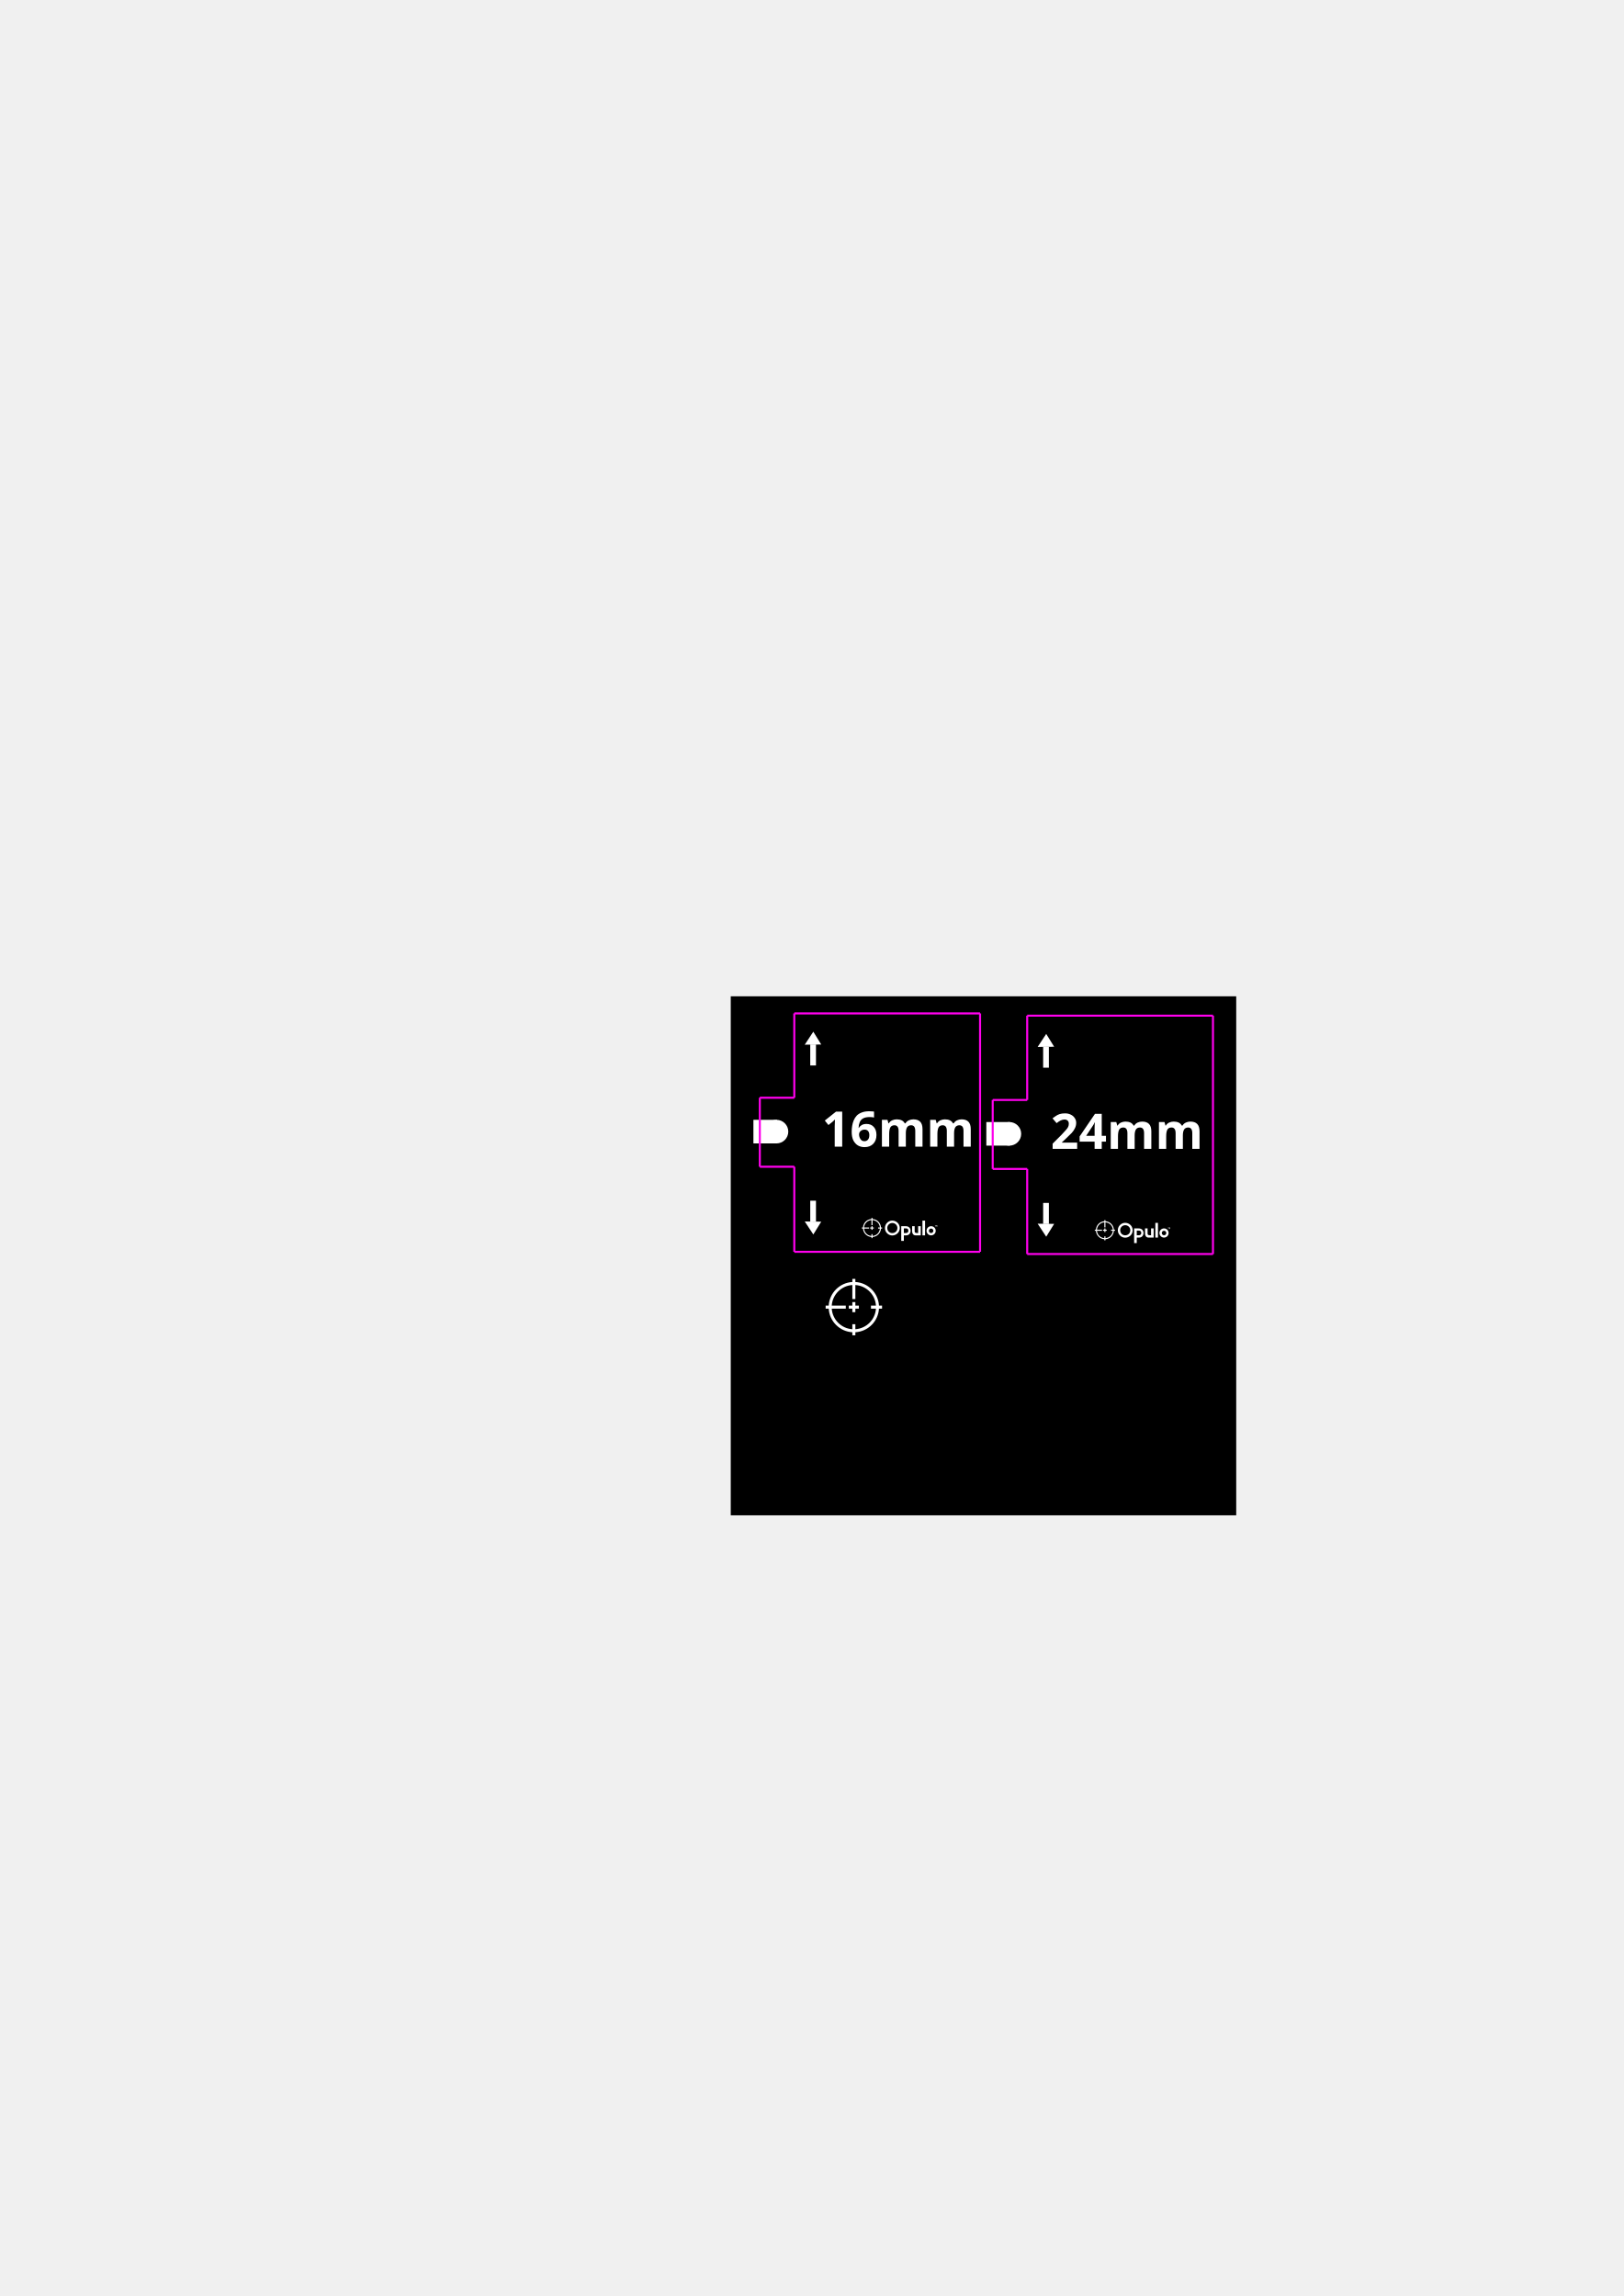
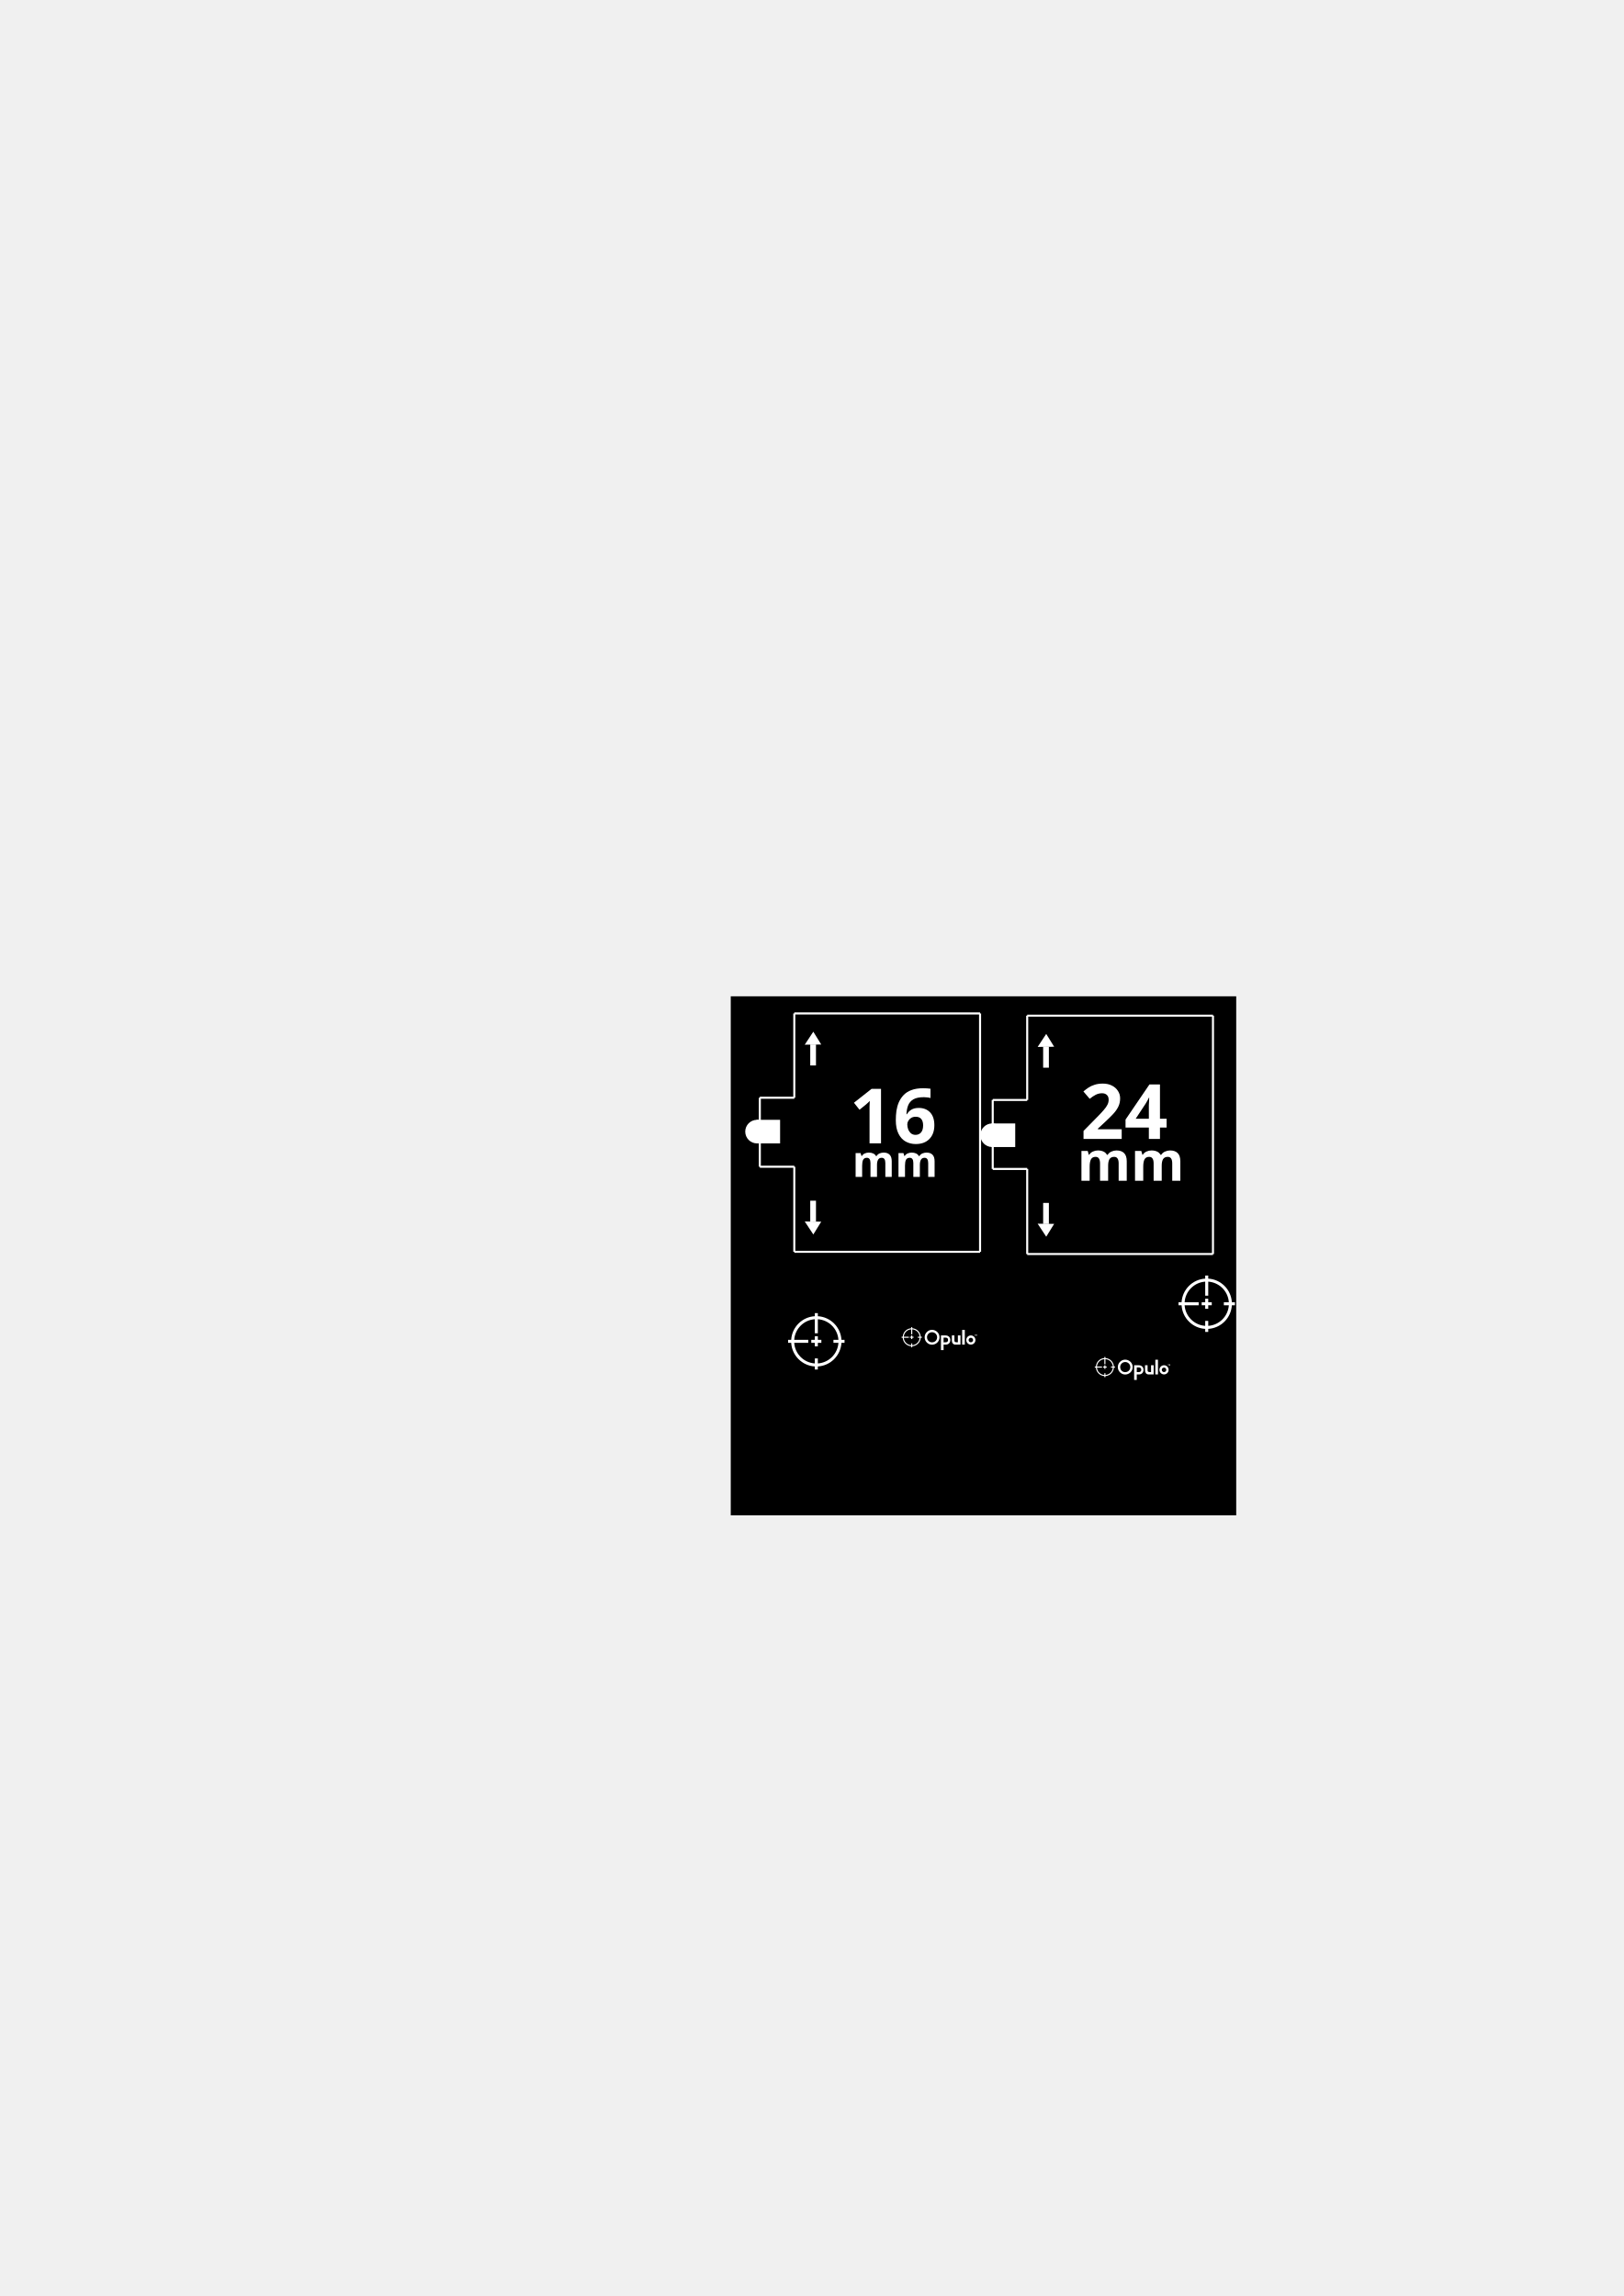
<svg xmlns="http://www.w3.org/2000/svg" width="210mm" height="297mm" viewBox="0 0 210 297" version="1.1" id="svg1" xml:space="preserve">
  <defs id="defs1">
    <marker id="DistanceX" orient="auto" refX="0.0" refY="0.0" style="overflow:visible">
      <path d="M 3,-3 L -3,3 M 0,-5 L  0,5" style="stroke:#000000; stroke-width:0.5" id="path1" />
    </marker>
    <pattern id="Hatch" patternUnits="userSpaceOnUse" width="8" height="8" x="0" y="0">
      <path d="M8 4 l-4,4" stroke="#000000" stroke-width="0.25" linecap="square" id="path2" />
      <path d="M6 2 l-4,4" stroke="#000000" stroke-width="0.25" linecap="square" id="path3" />
      <path d="M4 0 l-4,4" stroke="#000000" stroke-width="0.25" linecap="square" id="path4" />
    </pattern>
    <symbol id="*MODEL_SPACE" />
    <symbol id="*PAPER_SPACE" />
    <marker id="DistanceX-3" orient="auto" refX="0.0" refY="0.0" style="overflow:visible">
      <path d="M 3,-3 L -3,3 M 0,-5 L  0,5" style="stroke:#000000; stroke-width:0.5" id="path1-9" />
    </marker>
    <pattern id="Hatch-0" patternUnits="userSpaceOnUse" width="8" height="8" x="0" y="0">
      <path d="M8 4 l-4,4" stroke="#000000" stroke-width="0.25" linecap="square" id="path2-5" />
      <path d="M6 2 l-4,4" stroke="#000000" stroke-width="0.25" linecap="square" id="path3-2" />
      <path d="M4 0 l-4,4" stroke="#000000" stroke-width="0.25" linecap="square" id="path4-2" />
    </pattern>
    <symbol id="*MODEL_SPACE-7" />
    <symbol id="*PAPER_SPACE-3" />
    <marker id="DistanceX-1" orient="auto" refX="0.0" refY="0.0" style="overflow:visible">
      <path d="M 3,-3 L -3,3 M 0,-5 L  0,5" style="stroke:#000000; stroke-width:0.5" id="path1-4" />
    </marker>
    <pattern id="Hatch-7" patternUnits="userSpaceOnUse" width="8" height="8" x="0" y="0">
      <path d="M8 4 l-4,4" stroke="#000000" stroke-width="0.25" linecap="square" id="path2-1" />
      <path d="M6 2 l-4,4" stroke="#000000" stroke-width="0.25" linecap="square" id="path3-3" />
      <path d="M4 0 l-4,4" stroke="#000000" stroke-width="0.25" linecap="square" id="path4-8" />
    </pattern>
    <symbol id="*MODEL_SPACE-4" />
    <symbol id="*PAPER_SPACE-8" />
  </defs>
  <g id="layer1">
    <rect style="fill:#000000;fill-opacity:1;stroke:none;stroke-width:0.1;stroke-linecap:square;stroke-miterlimit:0;stroke-dasharray:none;stroke-opacity:1" id="rect14" width="65.373" height="67.136" x="94.512" y="128.878" />
    <g id="g4" style="fill:none;stroke:#ff0000;stroke-width:25.902;stroke-dasharray:none;stroke-opacity:1" transform="matrix(0,-0.01032805,0.01013448,0,85.39176,130.5766)" />
    <g id="g5" style="fill:none;stroke:#ff0000;stroke-width:25.902;stroke-dasharray:none;stroke-opacity:1" transform="matrix(0,-0.01032805,0.01013448,0,85.39176,130.5766)" />
-     <text xml:space="preserve" style="font-size:6.35px;line-height:1.25;font-family:Figtree;-inkscape-font-specification:Figtree;fill:#ffffff;fill-opacity:1;stroke-width:0.265" x="106.299" y="148.325" id="text13">
-       <tspan id="tspan13" style="font-style:normal;font-variant:normal;font-weight:600;font-stretch:normal;font-size:6.35px;font-family:Figtree;-inkscape-font-specification:'Figtree Semi-Bold';fill:#ffffff;fill-opacity:1;stroke-width:0.265" x="106.299" y="148.325">16mm</tspan>
+     <text xml:space="preserve" style="font-size:9.878px;line-height:1.25;font-family:Figtree;-inkscape-font-specification:Figtree;fill:#ffffff;fill-opacity:1;stroke-width:0.265" x="109.867" y="147.896" id="text13">
+       <tspan id="tspan13" style="font-style:normal;font-variant:normal;font-weight:600;font-stretch:normal;font-size:9.878px;font-family:Figtree;-inkscape-font-specification:'Figtree Semi-Bold';fill:#ffffff;fill-opacity:1;stroke-width:0.265" x="109.867" y="147.896">16</tspan>
    </text>
-     <g id="g15" transform="translate(1.379819)">
+     <g id="g15" transform="rotate(180,98.47819,146.3807)">
      <rect style="fill:#ffffff;fill-opacity:1;stroke:none;stroke-width:0.1;stroke-linecap:square;stroke-miterlimit:0;stroke-dasharray:none;stroke-opacity:1" id="rect15" width="3.051" height="3.051" x="97.521" y="144.856" rx="10" />
      <rect style="fill:#ffffff;fill-opacity:1;stroke:none;stroke-width:0.1;stroke-linecap:square;stroke-miterlimit:0;stroke-dasharray:none;stroke-opacity:1" id="rect15-4" width="3.051" height="3.051" x="96.063" y="144.855" />
+     </g>
+     <g id="g15-3" transform="rotate(180,113.6834,146.6153)">
+       <rect style="fill:#ffffff;fill-opacity:1;stroke:none;stroke-width:0.1;stroke-linecap:square;stroke-miterlimit:0;stroke-dasharray:none;stroke-opacity:1" id="rect15-8" width="3.051" height="3.051" x="97.521" y="144.856" rx="10" />
+       <rect style="fill:#ffffff;fill-opacity:1;stroke:none;stroke-width:0.1;stroke-linecap:square;stroke-miterlimit:0;stroke-dasharray:none;stroke-opacity:1" id="rect15-4-1" width="3.051" height="3.051" x="96.063" y="144.855" />
    </g>
    <g id="g16" transform="translate(0.04102534,-1.682039)">
      <rect style="fill:#ffffff;fill-opacity:1;stroke:none;stroke-width:0.1;stroke-linecap:square;stroke-miterlimit:0;stroke-dasharray:none;stroke-opacity:1" id="rect13" width="0.741" height="2.726" x="104.751" y="136.78" />
      <path style="fill:#ffffff;fill-opacity:1;stroke:none;stroke-width:0.265px;stroke-linecap:butt;stroke-linejoin:miter;stroke-opacity:1" d="m 105.148,135.137 -1.108,1.682 2.133,-0.023 z" id="path16" />
    </g>
    <g id="g16-5" transform="matrix(1,0,0,-1,0.04147732,294.8233)">
      <rect style="fill:#ffffff;fill-opacity:1;stroke:none;stroke-width:0.1;stroke-linecap:square;stroke-miterlimit:0;stroke-dasharray:none;stroke-opacity:1" id="rect13-2" width="0.741" height="2.726" x="104.751" y="136.78" />
      <path style="fill:#ffffff;fill-opacity:1;stroke:none;stroke-width:0.265px;stroke-linecap:butt;stroke-linejoin:miter;stroke-opacity:1" d="m 105.148,135.137 -1.108,1.682 2.133,-0.023 z" id="path16-1" />
    </g>
-     <g id="g2" transform="matrix(0,-0.01032805,0.01032109,0,85.09933,130.5969)" style="stroke-width:25.627;stroke:#ff00ed;stroke-opacity:1">
-       <g id="g4-7" style="stroke-width:25.627;stroke:#ff00ed;stroke-opacity:1" />
-       <g id="g5-9" style="stroke-width:25.627;stroke:#ff00ed;stroke-opacity:1" />
-       <g id="g12-0" style="stroke-width:25.627;stroke:#ff00ed;stroke-opacity:1">
-         <path style="fill:none;stroke:#ff00ed;stroke-width:25.627;stroke-opacity:1" d="m -1104,1276.12 h -864" id="path5-2" />
-         <path style="fill:none;stroke:#ff00ed;stroke-width:25.627;stroke-opacity:1" d="m -1968,1276.12 v 432" id="path6-3" />
-         <path style="fill:none;stroke:#ff00ed;stroke-width:25.627;stroke-opacity:1" d="M -1968,1708.12 H -3033.6" id="path7-9" />
-         <path style="fill:none;stroke:#ff00ed;stroke-width:25.627;stroke-opacity:1" d="m -3033.6,1708.12 v 2328" id="path8-9" />
-         <path style="fill:none;stroke:#ff00ed;stroke-width:25.627;stroke-opacity:1" d="M -3033.6,4036.12 H -48" id="path9-7" />
-         <path style="fill:none;stroke:#ff00ed;stroke-width:25.627;stroke-opacity:1" d="m -48,4036.12 v -2328" id="path10-0" />
-         <path style="fill:none;stroke:#ff00ed;stroke-width:25.627;stroke-opacity:1" d="M -48,1708.12 H -1104" id="path11-3" />
-         <path style="fill:none;stroke:#ff00ed;stroke-width:25.627;stroke-opacity:1" d="m -1104,1708.12 v -432" id="path12-9" />
+     <g id="g2" transform="matrix(0,-0.01032805,0.01032109,0,85.09933,130.5969)" style="stroke-width:25.627;stroke:#ffffff;stroke-opacity:1">
+       <g id="g4-7" style="stroke-width:25.627;stroke:#ffffff;stroke-opacity:1" />
+       <g id="g5-9" style="stroke-width:25.627;stroke:#ffffff;stroke-opacity:1" />
+       <g id="g12-0" style="stroke-width:25.627;stroke:#ffffff;stroke-opacity:1">
+         <path style="fill:none;stroke:#ffffff;stroke-width:25.627;stroke-opacity:1" d="m -1104,1276.12 h -864" id="path5-2" />
+         <path style="fill:none;stroke:#ffffff;stroke-width:25.627;stroke-opacity:1" d="m -1968,1276.12 v 432" id="path6-3" />
+         <path style="fill:none;stroke:#ffffff;stroke-width:25.627;stroke-opacity:1" d="M -1968,1708.12 H -3033.6" id="path7-9" />
+         <path style="fill:none;stroke:#ffffff;stroke-width:25.627;stroke-opacity:1" d="m -3033.6,1708.12 v 2328" id="path8-9" />
+         <path style="fill:none;stroke:#ffffff;stroke-width:25.627;stroke-opacity:1" d="M -3033.6,4036.12 H -48" id="path9-7" />
+         <path style="fill:none;stroke:#ffffff;stroke-width:25.627;stroke-opacity:1" d="m -48,4036.12 v -2328" id="path10-0" />
+         <path style="fill:none;stroke:#ffffff;stroke-width:25.627;stroke-opacity:1" d="M -48,1708.12 H -1104" id="path11-3" />
+         <path style="fill:none;stroke:#ffffff;stroke-width:25.627;stroke-opacity:1" d="m -1104,1708.12 v -432" id="path12-9" />
      </g>
    </g>
-     <g id="g3" transform="matrix(0.6132742,0,0,0.6132742,38.92848,79.25141)" style="stroke-width:1.631">
+     <g id="g3" transform="matrix(0.6132742,0,0,0.6132742,34.07514,83.67651)" style="stroke-width:1.631">
      <path d="m 116.911,141.178 a 5.31,5.31 0 0 1 4.982,4.982 h 0.647 v 0.637 h -0.647 a 5.31,5.31 0 0 1 -4.982,4.982 v 0.647 h -0.637 v -0.647 a 5.31,5.31 0 0 1 -4.982,-4.982 h -0.647 v -0.637 h 0.647 a 5.31,5.31 0 0 1 4.982,-4.982 v -0.647 h 0.637 z" style="fill:#ffffff;fill-opacity:1;stroke:none;stroke-width:0.431" id="path6" />
      <path d="m 114.893,146.797 h -2.963 a 4.673,4.673 0 0 0 4.344,4.344 v -1.051 h 0.637 v 1.051 a 4.673,4.673 0 0 0 4.344,-4.344 h -1.051 v -0.637 h 1.051 a 4.673,4.673 0 0 0 -4.344,-4.344 v 2.963 h -0.637 v -2.963 a 4.673,4.673 0 0 0 -4.344,4.344 h 2.963 z" style="fill:#000000;fill-opacity:1;stroke:none;stroke-width:0.431" id="path5" />
      <path d="m 116.911,146.16 h 0.743 v 0.637 h -0.743 v 0.743 h -0.637 v -0.743 h -0.743 v -0.637 h 0.743 v -0.743 h 0.637 z" style="fill:#ffffff;fill-opacity:1;stroke:none;stroke-width:0.431" id="path7" />
    </g>
-     <g id="g6" transform="matrix(0.02194832,0,0,0.02194832,111.1016,157.371)" style="fill:#ffffff;fill-opacity:1;stroke-width:12.055">
+     <g id="g3-0" transform="matrix(0.6132742,0,0,0.6132742,84.56756,78.81574)" style="stroke-width:1.631">
+       <path d="m 116.911,141.178 a 5.31,5.31 0 0 1 4.982,4.982 h 0.647 v 0.637 h -0.647 a 5.31,5.31 0 0 1 -4.982,4.982 v 0.647 h -0.637 v -0.647 a 5.31,5.31 0 0 1 -4.982,-4.982 h -0.647 v -0.637 h 0.647 a 5.31,5.31 0 0 1 4.982,-4.982 v -0.647 h 0.637 z" style="fill:#ffffff;fill-opacity:1;stroke:none;stroke-width:0.431" id="path6-2" />
+       <path d="m 114.893,146.797 h -2.963 a 4.673,4.673 0 0 0 4.344,4.344 v -1.051 h 0.637 v 1.051 a 4.673,4.673 0 0 0 4.344,-4.344 h -1.051 v -0.637 h 1.051 a 4.673,4.673 0 0 0 -4.344,-4.344 v 2.963 h -0.637 v -2.963 a 4.673,4.673 0 0 0 -4.344,4.344 h 2.963 z" style="fill:#000000;fill-opacity:1;stroke:none;stroke-width:0.431" id="path5-3" />
+       <path d="m 116.911,146.16 h 0.743 v 0.637 h -0.743 v 0.743 h -0.637 v -0.743 h -0.743 v -0.637 h 0.743 v -0.743 h 0.637 z" style="fill:#ffffff;fill-opacity:1;stroke:none;stroke-width:0.431" id="path7-99" />
+     </g>
+     <g id="g6" transform="matrix(0.02194832,0,0,0.02194832,116.2404,171.5027)" style="fill:#ffffff;fill-opacity:1;stroke-width:12.055">
      <path d="M 240.06,67.75 C 239.62,106.83 191.8,126.07 164.7,97.58 148,80.93 148.73,51.63 166.23,35.82 194.01,9.27 240.07,29.3 240.06,67.75 Z m -43.83,-30.1 c -16.75,0.14 -29.36,13.24 -29.85,28.73 0.59,41.25 57.63,40.38 59.73,2.2 0.53,-17.61 -13.49,-30.9 -29.88,-30.93 z" id="path109" style="fill:#ffffff;fill-opacity:1;stroke-width:12.055" />
      <path d="m 248.69,99.76 c 0,-14.11 0,-43.09 0,-43.09 0,0 18.2,0.01 26.84,0 18.5,0 28.42,12.51 28.42,26.65 0,15.46 -9.98,27.38 -26.54,27.38 -2.84,0 -13.28,0 -13.28,0 l 0.02,32.45 -15.48,0.02 c 0,0 0.02,-29.23 0.02,-43.41 z M 264.15,83.3 c 0,4.38 0,13.84 0,13.84 0,0 6.89,-0.05 11.29,-0.05 7.82,0 15.29,-3.43 15.29,-13.49 0,-10.85 -6.49,-14.07 -15.49,-14.07 -3.42,-0.04 -11.1,-0.02 -11.1,-0.02 0,0 0.01,9.46 0.01,13.79 z" id="path111" style="fill:#ffffff;fill-opacity:1;stroke-width:12.055" />
      <path d="m 363.66,110.69 c -5.84,0 -25.88,0.03 -30.07,0.03 -13.35,0 -20.7,-10.65 -20.7,-23.35 0,-10 -0.02,-30.7 -0.02,-30.7 h 15.07 c 0,0 -0.02,20.23 -0.02,30.02 0,7.35 3.55,10.18 14.49,10.18 1.5,0 5.98,0 5.98,0 l -0.02,-40.2 h 15.28 c 0.01,0 0.01,47.69 0.01,54.02 z" id="path113" style="fill:#ffffff;fill-opacity:1;stroke-width:12.055" />
      <path d="m 424.82,110.71 c -14.74,0 -27.5,-12.05 -27.03,-27.99 0.41,-13.8 11.85,-26.55 28.08,-26.06 13.73,0.42 26.49,11.83 25.98,28.07 -0.46,13.94 -11.88,25.89 -27.03,25.98 z m 13.17,-26.96 c -0.07,-7.37 -5.89,-13.03 -12.83,-13.21 -7.77,-0.2 -13.47,5.94 -13.63,12.82 -0.19,7.74 5.95,13.44 12.85,13.61 7.66,0.19 13.58,-5.97 13.61,-13.22 z" id="path115" style="fill:#ffffff;fill-opacity:1;stroke-width:12.055" />
      <path d="m 373.64,23.94 h 15.46 c 0,28.32 0.01,58.47 0,86.77 -4.87,0.01 -15.48,0.02 -15.48,0.02 0.03,-14.16 0.02,-86.79 0.02,-86.79 z" id="path117" style="fill:#ffffff;fill-opacity:1;stroke-width:12.055" />
      <g id="Sketch_00000163793952748931256020000003875778274186330264_" transform="matrix(1,0,0,-1,28.56,28.56)" style="fill:#ffffff;fill-opacity:1;stroke-width:12.055">
        <path d="m 51,20.74 v -6.47 c 26.84,-1.61 48.25,-23.02 49.86,-49.86 h 6.47 v -6.38 h -6.47 C 99.25,-68.82 77.84,-90.23 51,-91.85 v -6.47 h -6.38 v 6.47 c -26.84,1.62 -48.25,23.03 -49.86,49.87 v 0 h -6.47 v 6.38 h 6.47 c 1.61,26.84 23.02,48.25 49.86,49.86 v 6.47 H 51 M 44.62,7.87 C 21.3,6.28 2.74,-12.28 1.15,-35.6 H 30.8 v -6.38 H 1.15 C 2.74,-65.3 21.3,-83.86 44.62,-85.45 v 10.52 H 51 v -10.52 c 23.32,1.59 41.88,20.16 43.47,43.47 H 83.95 v 6.38 H 94.47 C 92.88,-12.28 74.32,6.28 51,7.87 V -21.78 H 44.62 V 7.87" id="path119" style="fill:#ffffff;fill-opacity:1;stroke-width:12.055" />
        <path id="Sketch_w0002_00000062871477408809884110000011827936560669940638_" d="m 37.18,-35.6 v -6.38 h 7.44 v -7.44 H 51 v 7.44 h 7.44 v 6.38 H 51 v 7.44 h -6.38 v -7.44 h -7.44" style="fill:#ffffff;fill-opacity:1;stroke-width:12.055" />
      </g>
      <path d="m 451.501,52.563 v 7.19 h -1.65 v -7.19 h -2.6 v -1.34 h 6.88 v 1.34 z" id="path123" style="fill:#ffffff;fill-opacity:1;stroke-width:12.055" />
      <path d="m 457.891,54.423 0.92,-3.21 h 2.04 v 8.53 h -1.51 v -2.53 l 0.07,-3.99 -1.12,3.7 h -0.81 l -1,-3.54 0.07,3.83 v 2.53 h -1.51 v -8.53 h 2.04 z" id="path125" style="fill:#ffffff;fill-opacity:1;stroke-width:12.055" />
    </g>
-     <text xml:space="preserve" style="font-size:6.35px;line-height:1.25;font-family:Figtree;-inkscape-font-specification:Figtree;fill:#ffffff;fill-opacity:1;stroke-width:0.265" x="135.892" y="148.612" id="text13-4">
-       <tspan id="tspan13-3" style="font-style:normal;font-variant:normal;font-weight:600;font-stretch:normal;font-size:6.35px;font-family:Figtree;-inkscape-font-specification:'Figtree Semi-Bold';fill:#ffffff;fill-opacity:1;stroke-width:0.265" x="135.892" y="148.612">24mm</tspan>
+     <text xml:space="preserve" style="font-size:9.878px;line-height:1.25;font-family:Figtree;-inkscape-font-specification:Figtree;fill:#ffffff;fill-opacity:1;stroke-width:0.265" x="139.746" y="147.327" id="text13-4">
+       <tspan id="tspan13-3" style="font-style:normal;font-variant:normal;font-weight:600;font-stretch:normal;font-size:9.878px;font-family:Figtree;-inkscape-font-specification:'Figtree Semi-Bold';fill:#ffffff;fill-opacity:1;stroke-width:0.265" x="139.746" y="147.327">24</tspan>
    </text>
-     <g id="g15-6" transform="translate(31.50258,0.2871752)">
-       <rect style="fill:#ffffff;fill-opacity:1;stroke:none;stroke-width:0.1;stroke-linecap:square;stroke-miterlimit:0;stroke-dasharray:none;stroke-opacity:1" id="rect15-5" width="3.051" height="3.051" x="97.521" y="144.856" rx="10" />
-       <rect style="fill:#ffffff;fill-opacity:1;stroke:none;stroke-width:0.1;stroke-linecap:square;stroke-miterlimit:0;stroke-dasharray:none;stroke-opacity:1" id="rect15-4-9" width="3.051" height="3.051" x="96.063" y="144.855" />
-     </g>
    <g id="g16-54" transform="translate(30.16379,-1.394864)">
      <rect style="fill:#ffffff;fill-opacity:1;stroke:none;stroke-width:0.1;stroke-linecap:square;stroke-miterlimit:0;stroke-dasharray:none;stroke-opacity:1" id="rect13-9" width="0.741" height="2.726" x="104.751" y="136.78" />
      <path style="fill:#ffffff;fill-opacity:1;stroke:none;stroke-width:0.265px;stroke-linecap:butt;stroke-linejoin:miter;stroke-opacity:1" d="m 105.148,135.137 -1.108,1.682 2.133,-0.023 z" id="path16-17" />
    </g>
    <g id="g16-5-5" transform="matrix(1,0,0,-1,30.16424,295.1105)">
      <rect style="fill:#ffffff;fill-opacity:1;stroke:none;stroke-width:0.1;stroke-linecap:square;stroke-miterlimit:0;stroke-dasharray:none;stroke-opacity:1" id="rect13-2-5" width="0.741" height="2.726" x="104.751" y="136.78" />
      <path style="fill:#ffffff;fill-opacity:1;stroke:none;stroke-width:0.265px;stroke-linecap:butt;stroke-linejoin:miter;stroke-opacity:1" d="m 105.148,135.137 -1.108,1.682 2.133,-0.023 z" id="path16-1-4" />
    </g>
    <g id="g2-1" transform="matrix(0,-0.01032805,0.01032109,0,115.2221,130.8841)" style="stroke:#ff00ed;stroke-width:25.627;stroke-opacity:1">
      <g id="g4-7-8" style="stroke:#ff00ed;stroke-width:25.627;stroke-opacity:1" />
      <g id="g5-9-8" style="stroke:#ff00ed;stroke-width:25.627;stroke-opacity:1" />
-       <g id="g12-0-3" style="stroke:#ff00ed;stroke-width:25.627;stroke-opacity:1">
-         <path style="fill:none;stroke:#ff00ed;stroke-width:25.627;stroke-opacity:1" d="m -1104,1276.12 h -864" id="path5-2-5" />
-         <path style="fill:none;stroke:#ff00ed;stroke-width:25.627;stroke-opacity:1" d="m -1968,1276.12 v 432" id="path6-3-2" />
-         <path style="fill:none;stroke:#ff00ed;stroke-width:25.627;stroke-opacity:1" d="M -1968,1708.12 H -3033.6" id="path7-9-2" />
-         <path style="fill:none;stroke:#ff00ed;stroke-width:25.627;stroke-opacity:1" d="m -3033.6,1708.12 v 2328" id="path8-9-6" />
-         <path style="fill:none;stroke:#ff00ed;stroke-width:25.627;stroke-opacity:1" d="M -3033.6,4036.12 H -48" id="path9-7-6" />
-         <path style="fill:none;stroke:#ff00ed;stroke-width:25.627;stroke-opacity:1" d="m -48,4036.12 v -2328" id="path10-0-7" />
-         <path style="fill:none;stroke:#ff00ed;stroke-width:25.627;stroke-opacity:1" d="M -48,1708.12 H -1104" id="path11-3-8" />
-         <path style="fill:none;stroke:#ff00ed;stroke-width:25.627;stroke-opacity:1" d="m -1104,1708.12 v -432" id="path12-9-4" />
+       <g id="g12-0-3" style="stroke:#ffffff;stroke-width:25.627;stroke-opacity:1;fill:none;fill-opacity:1">
+         <path style="fill:none;stroke:#ffffff;stroke-width:25.627;stroke-opacity:1;fill-opacity:1" d="m -1104,1276.12 h -864" id="path5-2-5" />
+         <path style="fill:none;stroke:#ffffff;stroke-width:25.627;stroke-opacity:1;fill-opacity:1" d="m -1968,1276.12 v 432" id="path6-3-2" />
+         <path style="fill:none;stroke:#ffffff;stroke-width:25.627;stroke-opacity:1;fill-opacity:1" d="M -1968,1708.12 H -3033.6" id="path7-9-2" />
+         <path style="fill:none;stroke:#ffffff;stroke-width:25.627;stroke-opacity:1;fill-opacity:1" d="m -3033.6,1708.12 v 2328" id="path8-9-6" />
+         <path style="fill:none;stroke:#ffffff;stroke-width:25.627;stroke-opacity:1;fill-opacity:1" d="M -3033.6,4036.12 H -48" id="path9-7-6" />
+         <path style="fill:none;stroke:#ffffff;stroke-width:25.627;stroke-opacity:1;fill-opacity:1" d="m -48,4036.12 v -2328" id="path10-0-7" />
+         <path style="fill:none;stroke:#ffffff;stroke-width:25.627;stroke-opacity:1;fill-opacity:1" d="M -48,1708.12 H -1104" id="path11-3-8" />
+         <path style="fill:none;stroke:#ffffff;stroke-width:25.627;stroke-opacity:1;fill-opacity:1" d="m -1104,1708.12 v -432" id="path12-9-4" />
      </g>
    </g>
-     <g id="g6-1" transform="matrix(0.02194832,0,0,0.02194832,141.2244,157.6582)" style="fill:#ffffff;fill-opacity:1;stroke-width:12.055">
+     <g id="g6-1" transform="matrix(0.02194832,0,0,0.02194832,141.2244,175.3586)" style="fill:#ffffff;fill-opacity:1;stroke-width:12.055">
      <path d="M 240.06,67.75 C 239.62,106.83 191.8,126.07 164.7,97.58 148,80.93 148.73,51.63 166.23,35.82 194.01,9.27 240.07,29.3 240.06,67.75 Z m -43.83,-30.1 c -16.75,0.14 -29.36,13.24 -29.85,28.73 0.59,41.25 57.63,40.38 59.73,2.2 0.53,-17.61 -13.49,-30.9 -29.88,-30.93 z" id="path109-7" style="fill:#ffffff;fill-opacity:1;stroke-width:12.055" />
      <path d="m 248.69,99.76 c 0,-14.11 0,-43.09 0,-43.09 0,0 18.2,0.01 26.84,0 18.5,0 28.42,12.51 28.42,26.65 0,15.46 -9.98,27.38 -26.54,27.38 -2.84,0 -13.28,0 -13.28,0 l 0.02,32.45 -15.48,0.02 c 0,0 0.02,-29.23 0.02,-43.41 z M 264.15,83.3 c 0,4.38 0,13.84 0,13.84 0,0 6.89,-0.05 11.29,-0.05 7.82,0 15.29,-3.43 15.29,-13.49 0,-10.85 -6.49,-14.07 -15.49,-14.07 -3.42,-0.04 -11.1,-0.02 -11.1,-0.02 0,0 0.01,9.46 0.01,13.79 z" id="path111-1" style="fill:#ffffff;fill-opacity:1;stroke-width:12.055" />
      <path d="m 363.66,110.69 c -5.84,0 -25.88,0.03 -30.07,0.03 -13.35,0 -20.7,-10.65 -20.7,-23.35 0,-10 -0.02,-30.7 -0.02,-30.7 h 15.07 c 0,0 -0.02,20.23 -0.02,30.02 0,7.35 3.55,10.18 14.49,10.18 1.5,0 5.98,0 5.98,0 l -0.02,-40.2 h 15.28 c 0.01,0 0.01,47.69 0.01,54.02 z" id="path113-8" style="fill:#ffffff;fill-opacity:1;stroke-width:12.055" />
      <path d="m 424.82,110.71 c -14.74,0 -27.5,-12.05 -27.03,-27.99 0.41,-13.8 11.85,-26.55 28.08,-26.06 13.73,0.42 26.49,11.83 25.98,28.07 -0.46,13.94 -11.88,25.89 -27.03,25.98 z m 13.17,-26.96 c -0.07,-7.37 -5.89,-13.03 -12.83,-13.21 -7.77,-0.2 -13.47,5.94 -13.63,12.82 -0.19,7.74 5.95,13.44 12.85,13.61 7.66,0.19 13.58,-5.97 13.61,-13.22 z" id="path115-7" style="fill:#ffffff;fill-opacity:1;stroke-width:12.055" />
      <path d="m 373.64,23.94 h 15.46 c 0,28.32 0.01,58.47 0,86.77 -4.87,0.01 -15.48,0.02 -15.48,0.02 0.03,-14.16 0.02,-86.79 0.02,-86.79 z" id="path117-8" style="fill:#ffffff;fill-opacity:1;stroke-width:12.055" />
      <g id="Sketch_00000163793952748931256020000003875778274186330264_-7" transform="matrix(1,0,0,-1,28.56,28.56)" style="fill:#ffffff;fill-opacity:1;stroke-width:12.055">
        <path d="m 51,20.74 v -6.47 c 26.84,-1.61 48.25,-23.02 49.86,-49.86 h 6.47 v -6.38 h -6.47 C 99.25,-68.82 77.84,-90.23 51,-91.85 v -6.47 h -6.38 v 6.47 c -26.84,1.62 -48.25,23.03 -49.86,49.87 v 0 h -6.47 v 6.38 h 6.47 c 1.61,26.84 23.02,48.25 49.86,49.86 v 6.47 H 51 M 44.62,7.87 C 21.3,6.28 2.74,-12.28 1.15,-35.6 H 30.8 v -6.38 H 1.15 C 2.74,-65.3 21.3,-83.86 44.62,-85.45 v 10.52 H 51 v -10.52 c 23.32,1.59 41.88,20.16 43.47,43.47 H 83.95 v 6.38 H 94.47 C 92.88,-12.28 74.32,6.28 51,7.87 V -21.78 H 44.62 V 7.87" id="path119-7" style="fill:#ffffff;fill-opacity:1;stroke-width:12.055" />
        <path id="Sketch_w0002_00000062871477408809884110000011827936560669940638_-4" d="m 37.18,-35.6 v -6.38 h 7.44 v -7.44 H 51 v 7.44 h 7.44 v 6.38 H 51 v 7.44 h -6.38 v -7.44 h -7.44" style="fill:#ffffff;fill-opacity:1;stroke-width:12.055" />
      </g>
      <path d="m 451.501,52.563 v 7.19 h -1.65 v -7.19 h -2.6 v -1.34 h 6.88 v 1.34 z" id="path123-4" style="fill:#ffffff;fill-opacity:1;stroke-width:12.055" />
      <path d="m 457.891,54.423 0.92,-3.21 h 2.04 v 8.53 h -1.51 v -2.53 l 0.07,-3.99 -1.12,3.7 h -0.81 l -1,-3.54 0.07,3.83 v 2.53 h -1.51 v -8.53 h 2.04 z" id="path125-9" style="fill:#ffffff;fill-opacity:1;stroke-width:12.055" />
    </g>
+     <text xml:space="preserve" style="font-size:7.056px;line-height:1.25;font-family:Figtree;-inkscape-font-specification:Figtree;stroke-width:0.265" x="139.319" y="152.737" id="text1">
+       <tspan id="tspan1" style="font-style:normal;font-variant:normal;font-weight:600;font-stretch:normal;font-size:7.056px;font-family:Figtree;-inkscape-font-specification:'Figtree Semi-Bold';fill:#ffffff;fill-opacity:1;stroke-width:0.265" x="139.319" y="152.737">mm</tspan>
+     </text>
+     <text xml:space="preserve" style="font-size:5.644px;line-height:1.25;font-family:Figtree;-inkscape-font-specification:Figtree;stroke-width:0.265" x="110.221" y="152.238" id="text1-8">
+       <tspan id="tspan1-0" style="font-style:normal;font-variant:normal;font-weight:600;font-stretch:normal;font-size:5.644px;font-family:Figtree;-inkscape-font-specification:'Figtree Semi-Bold';fill:#ffffff;fill-opacity:1;stroke-width:0.265" x="110.221" y="152.238">mm</tspan>
+     </text>
  </g>
</svg>
